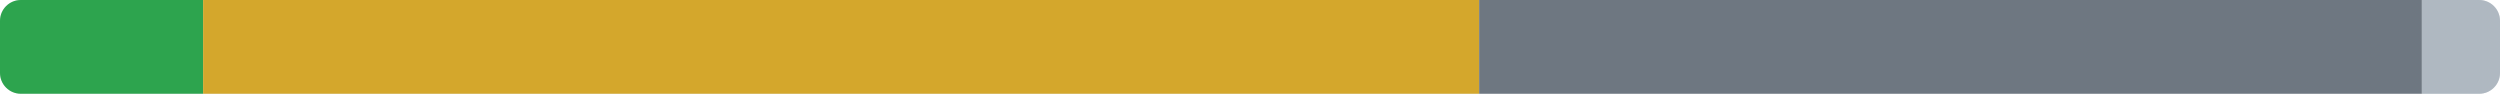
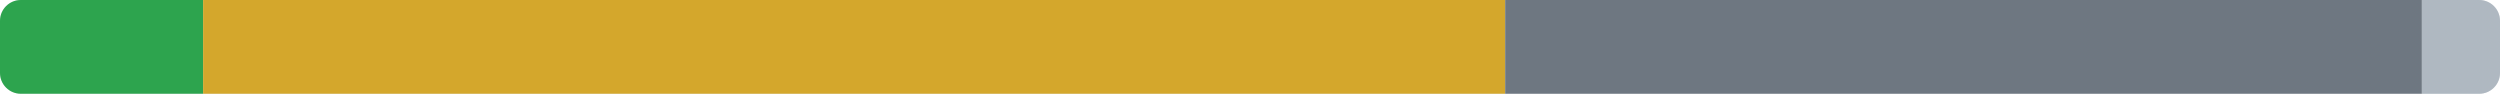
- <svg xmlns="http://www.w3.org/2000/svg" width="480" height="18" viewBox="0 0 480 18" role="img" aria-label="Google Cloud: Cloud Foundation Fabric and terraform-google-modules: 8 ported, 50 partial, 37 blocked, 3 not started of 98 modules">
+ <svg xmlns="http://www.w3.org/2000/svg" width="480" height="18" viewBox="0 0 480 18" role="img" aria-label="Google Cloud: Cloud Foundation Fabric and terraform-google-modules: 8 ported, 51 partial, 36 blocked, 3 not started of 98 modules">
  <clipPath id="r">
    <rect width="480" height="18" rx="4" />
  </clipPath>
  <g clip-path="url(#r)">
    <rect width="480" height="18" fill="#8c959f" fill-opacity="0.25" />
    <rect x="0" width="39" height="18" fill="#2da44e" />
-     <rect x="39" width="245" height="18" fill="#d4a72c" />
-     <rect x="284" width="181" height="18" fill="#6e7781" />
+     <rect x="39" width="250" height="18" fill="#d4a72c" />
+     <rect x="289" width="176" height="18" fill="#6e7781" />
    <rect x="465" width="15" height="18" fill="#afb8c1" />
  </g>
</svg>
